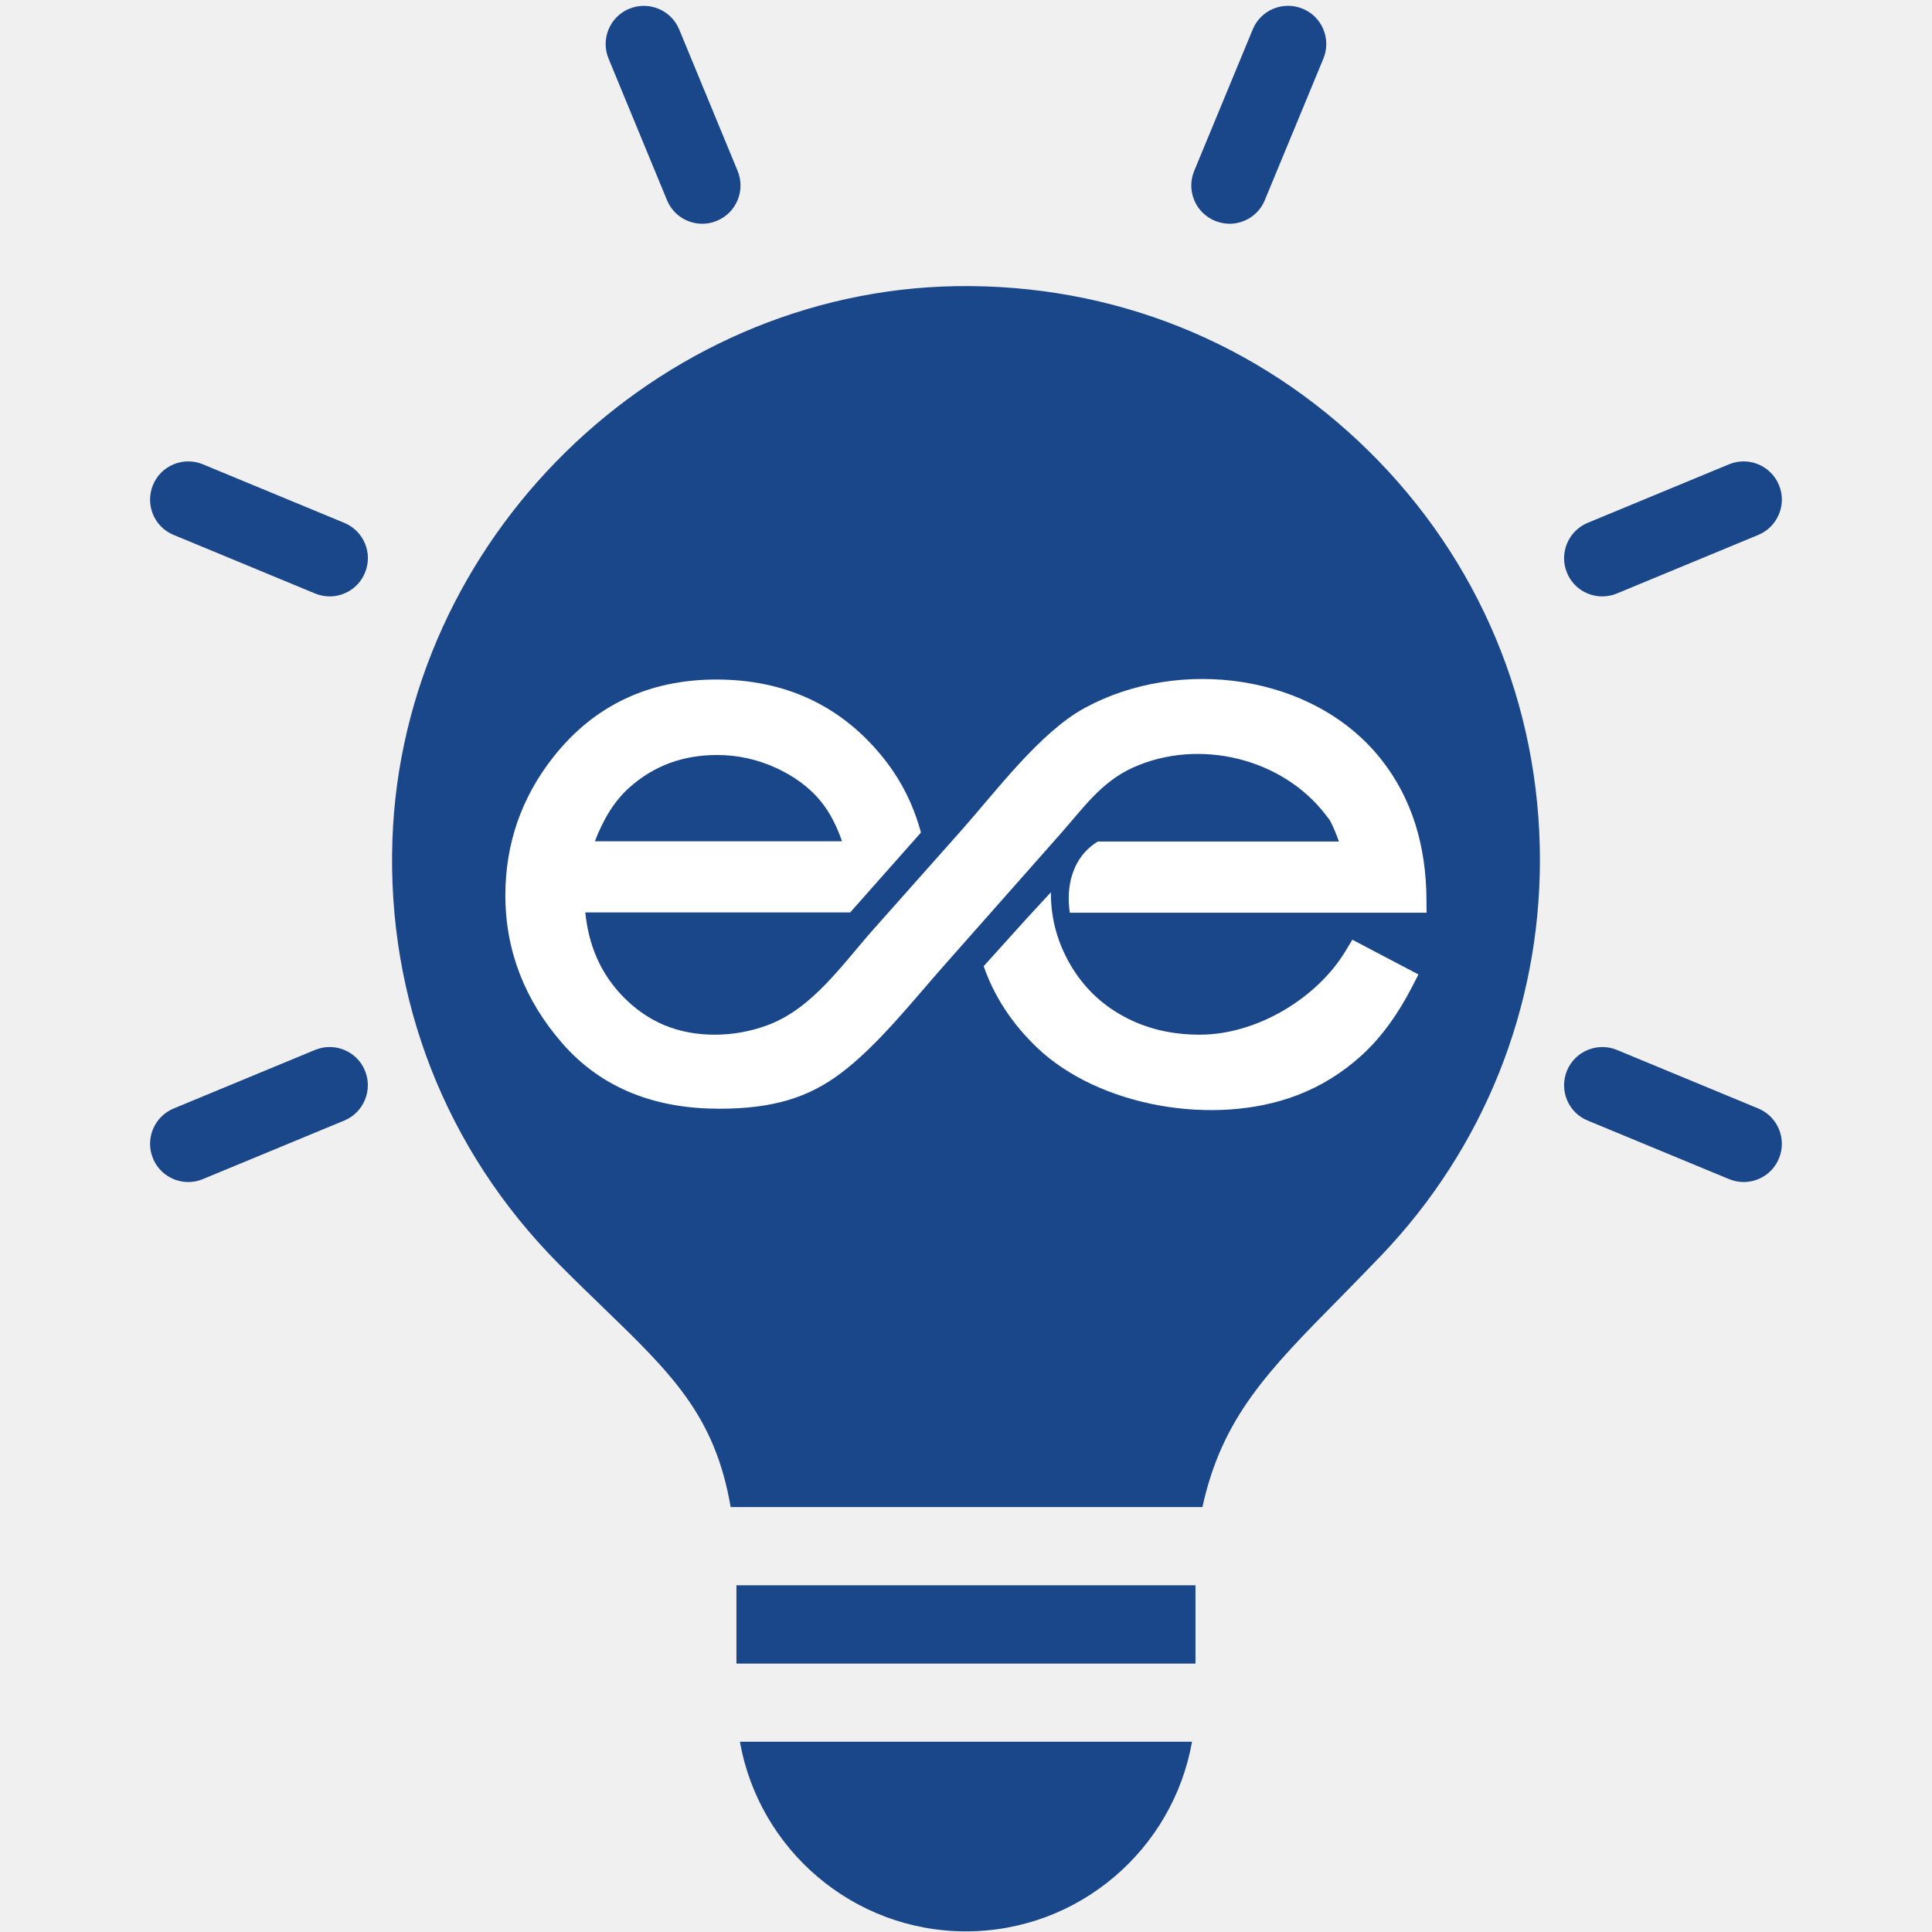
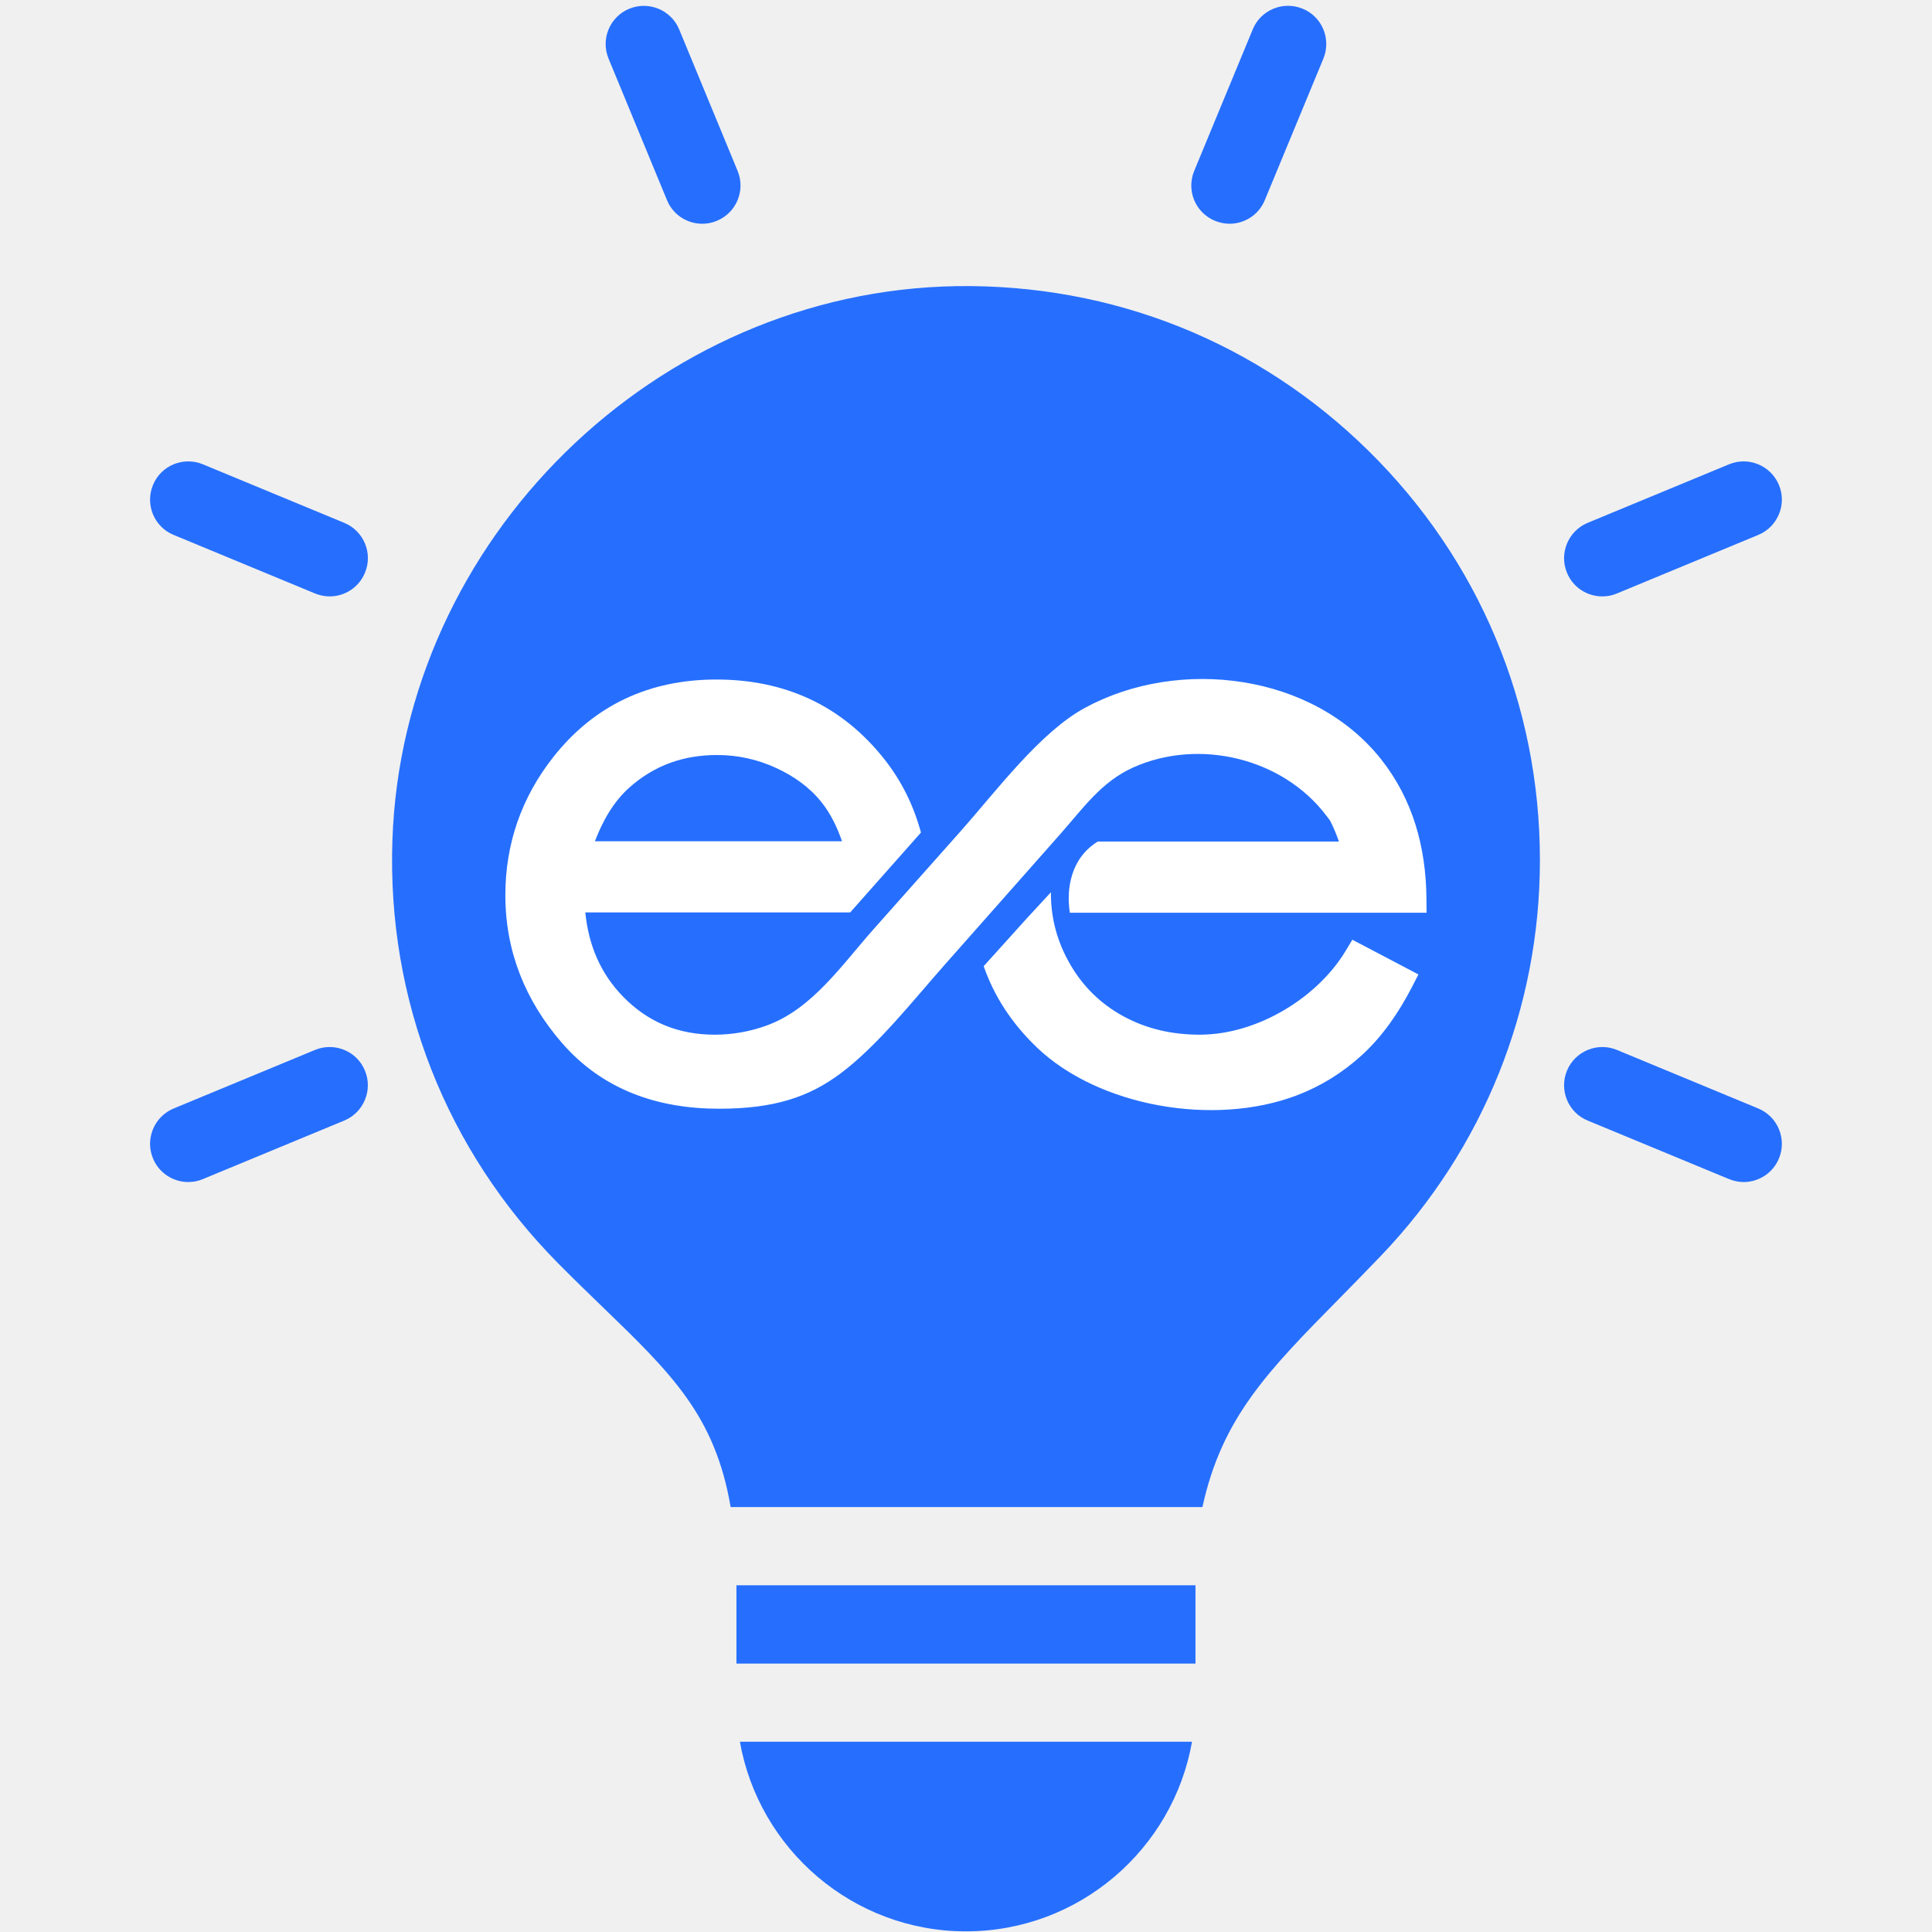
<svg xmlns="http://www.w3.org/2000/svg" width="500" zoomAndPan="magnify" viewBox="0 0 375 375" height="500" preserveAspectRatio="xMidYMid meet" version="1.0">
  <defs>
-     <clipPath id="8d4cbff5b1">
+     <clipPath id="a9e3fb7fe6">
      <path d="M 98 131.754 L 277 131.754 L 277 215.512 L 98 215.512 Z M 98 131.754 " clip-rule="nonzero" />
    </clipPath>
-     <clipPath id="7365561f03">
+     <clipPath id="cfc444a246">
      <path d="M 258.148 159.25 C 257.902 158.93 257.66 158.605 257.414 158.281 C 248.953 147.121 232.719 143.23 219.945 148.969 C 213.762 151.754 210.238 156.875 205.859 161.824 L 183.25 187.391 C 177.254 194.168 170.305 203.012 163.148 208.355 C 156.949 212.984 150.188 215.203 139.582 215.203 C 127.633 215.203 116.949 211.535 109.027 202.375 C 101.938 194.176 98.09 184.645 98.09 173.758 C 98.09 163.777 101.215 154.797 107.387 146.957 C 115.402 136.785 126.133 131.895 139.047 131.895 C 152.305 131.895 163.344 136.887 171.605 147.301 C 175.059 151.652 177.371 156.473 178.758 161.594 L 165.016 177.105 L 113.609 177.105 C 114.223 183.289 116.453 188.844 120.93 193.438 C 125.812 198.453 131.73 200.832 138.723 200.832 C 142.191 200.832 145.578 200.23 148.836 199.043 C 157.648 195.84 163.418 187.27 169.582 180.332 C 175.219 173.988 180.855 167.641 186.492 161.301 C 193.371 153.551 201.855 142.133 210.582 137.395 C 228.918 127.441 254.879 130.742 268.055 147.355 C 274.246 155.16 276.777 164.469 276.871 174.344 C 276.879 175.281 276.887 176.223 276.895 177.16 C 253.816 177.16 230.73 177.16 207.652 177.16 C 206.926 172.391 207.895 166.543 213.074 163.344 C 228.68 163.344 244.281 163.344 259.883 163.344 C 259.402 161.945 258.828 160.562 258.148 159.25 Z M 261.133 184.648 C 261.586 183.898 262.039 183.148 262.492 182.398 C 266.766 184.645 271.043 186.895 275.316 189.141 C 274.895 189.965 274.473 190.781 274.051 191.602 C 271.531 196.48 268.359 201.145 264.281 204.855 C 260.586 208.215 256.391 210.832 251.723 212.605 C 235.66 218.723 213.227 214.789 201.234 203.285 C 196.402 198.648 192.961 193.391 190.934 187.535 C 193.688 184.477 196.445 181.422 199.203 178.363 C 200.793 176.641 202.387 174.914 203.98 173.188 C 203.98 173.262 203.98 173.336 203.98 173.406 C 203.98 178.355 205.258 182.941 207.742 187.219 C 210.238 191.516 213.66 194.855 218.02 197.242 C 222.609 199.754 227.625 200.832 232.844 200.832 C 244.219 200.832 255.793 193.504 261.133 184.648 Z M 163.438 163.293 C 162.488 160.547 161.199 157.871 159.41 155.648 C 157.074 152.746 154.055 150.637 150.691 149.082 C 147.043 147.395 143.203 146.547 139.188 146.547 C 132.699 146.547 127.035 148.531 122.18 152.844 C 119.07 155.602 116.957 159.379 115.469 163.293 Z M 163.438 163.293 " clip-rule="nonzero" />
    </clipPath>
  </defs>
-   <path fill="#1a4789" d="M 298.898 166.941 C 298.898 195.648 287.957 222.906 268.098 243.688 C 265.285 246.625 262.566 249.391 260 252.008 C 246.172 266.035 237.176 275.133 233.391 292.523 L 141.82 292.523 C 138.781 274.758 130.332 266.609 116.879 253.602 C 114.164 250.988 111.324 248.223 108.332 245.207 C 86.555 223.203 75.117 194.051 76.164 163.105 C 78.133 104.75 127.246 56.484 185.648 55.539 C 216 55.09 244.18 66.402 265.633 87.508 C 287.086 108.637 298.898 136.816 298.898 166.941 Z M 158.812 338.07 L 143.613 338.07 C 147.301 358.953 165.566 374.875 187.492 374.875 C 209.422 374.875 227.684 358.953 231.371 338.07 Z M 129.461 38.844 C 130.633 41.711 133.398 43.43 136.312 43.43 C 137.262 43.43 138.234 43.254 139.156 42.855 C 142.941 41.285 144.734 36.953 143.168 33.164 L 131.828 5.707 C 130.258 1.918 125.898 0.148 122.137 1.695 C 118.348 3.262 116.555 7.598 118.125 11.387 Z M 235.809 42.855 C 236.73 43.23 237.699 43.43 238.648 43.43 C 241.562 43.43 244.328 41.711 245.5 38.844 L 256.863 11.387 C 258.43 7.598 256.637 3.238 252.852 1.695 C 249.062 0.125 244.703 1.918 243.156 5.707 L 231.797 33.164 C 230.227 36.953 232.02 41.285 235.809 42.855 Z M 311.008 115.762 C 311.953 115.762 312.926 115.59 313.848 115.191 L 341.281 103.828 C 345.066 102.258 346.863 97.898 345.293 94.137 C 343.723 90.348 339.363 88.555 335.598 90.125 L 308.164 101.484 C 304.379 103.055 302.586 107.418 304.152 111.18 C 305.324 114.043 308.09 115.762 311.008 115.762 Z M 341.281 215.156 L 313.848 203.793 C 310.086 202.227 305.723 204.02 304.152 207.805 C 302.586 211.594 304.379 215.953 308.164 217.5 L 335.598 228.859 C 336.52 229.234 337.492 229.434 338.441 229.434 C 341.355 229.434 344.121 227.715 345.293 224.848 C 346.863 221.086 345.066 216.727 341.281 215.156 Z M 61.141 203.793 L 33.707 215.156 C 29.918 216.727 28.125 221.086 29.695 224.848 C 30.867 227.715 33.656 229.434 36.547 229.434 C 37.492 229.434 38.465 229.258 39.387 228.859 L 66.82 217.5 C 70.609 215.93 72.402 211.57 70.832 207.805 C 69.289 204.02 64.926 202.227 61.141 203.793 Z M 66.82 101.484 L 39.387 90.125 C 35.602 88.555 31.238 90.348 29.695 94.137 C 28.125 97.922 29.918 102.285 33.707 103.828 L 61.141 115.191 C 62.062 115.562 63.035 115.762 63.98 115.762 C 66.895 115.762 69.66 114.043 70.832 111.18 C 72.426 107.391 70.609 103.055 66.82 101.484 Z M 157.793 307.699 L 142.941 307.699 L 142.941 322.898 L 232.043 322.898 L 232.043 307.699 Z M 157.793 307.699 " fill-opacity="1" fill-rule="nonzero" />
-   <g clip-path="url(#8d4cbff5b1)">
-     <g clip-path="url(#7365561f03)">
+   <path fill="#266ffe" d="M 298.898 166.941 C 298.898 195.648 287.957 222.906 268.098 243.688 C 265.285 246.625 262.566 249.391 260 252.008 C 246.172 266.035 237.176 275.133 233.391 292.523 L 141.82 292.523 C 138.781 274.758 130.332 266.609 116.879 253.602 C 114.164 250.988 111.324 248.223 108.332 245.207 C 86.555 223.203 75.117 194.051 76.164 163.105 C 78.133 104.75 127.246 56.484 185.648 55.539 C 216 55.09 244.18 66.402 265.633 87.508 C 287.086 108.637 298.898 136.816 298.898 166.941 Z M 158.812 338.07 L 143.613 338.07 C 147.301 358.953 165.566 374.875 187.492 374.875 C 209.422 374.875 227.684 358.953 231.371 338.07 Z M 129.461 38.844 C 130.633 41.711 133.398 43.43 136.312 43.43 C 137.262 43.43 138.234 43.254 139.156 42.855 C 142.941 41.285 144.734 36.953 143.168 33.164 L 131.828 5.707 C 130.258 1.918 125.898 0.148 122.137 1.695 C 118.348 3.262 116.555 7.598 118.125 11.387 Z M 235.809 42.855 C 236.73 43.23 237.699 43.43 238.648 43.43 C 241.562 43.43 244.328 41.711 245.5 38.844 L 256.863 11.387 C 258.43 7.598 256.637 3.238 252.852 1.695 C 249.062 0.125 244.703 1.918 243.156 5.707 L 231.797 33.164 C 230.227 36.953 232.02 41.285 235.809 42.855 Z M 311.008 115.762 C 311.953 115.762 312.926 115.59 313.848 115.191 L 341.281 103.828 C 345.066 102.258 346.863 97.898 345.293 94.137 C 343.723 90.348 339.363 88.555 335.598 90.125 L 308.164 101.484 C 304.379 103.055 302.586 107.418 304.152 111.18 C 305.324 114.043 308.09 115.762 311.008 115.762 Z M 341.281 215.156 L 313.848 203.793 C 310.086 202.227 305.723 204.02 304.152 207.805 C 302.586 211.594 304.379 215.953 308.164 217.5 L 335.598 228.859 C 336.52 229.234 337.492 229.434 338.441 229.434 C 341.355 229.434 344.121 227.715 345.293 224.848 C 346.863 221.086 345.066 216.727 341.281 215.156 Z M 61.141 203.793 L 33.707 215.156 C 29.918 216.727 28.125 221.086 29.695 224.848 C 30.867 227.715 33.656 229.434 36.547 229.434 C 37.492 229.434 38.465 229.258 39.387 228.859 L 66.82 217.5 C 70.609 215.93 72.402 211.57 70.832 207.805 C 69.289 204.02 64.926 202.227 61.141 203.793 Z M 66.82 101.484 L 39.387 90.125 C 35.602 88.555 31.238 90.348 29.695 94.137 C 28.125 97.922 29.918 102.285 33.707 103.828 L 61.141 115.191 C 62.062 115.562 63.035 115.762 63.98 115.762 C 66.895 115.762 69.66 114.043 70.832 111.18 C 72.426 107.391 70.609 103.055 66.82 101.484 Z M 157.793 307.699 L 142.941 307.699 L 142.941 322.898 L 232.043 322.898 L 232.043 307.699 Z M 157.793 307.699 " fill-opacity="1" fill-rule="nonzero" />
+   <g clip-path="url(#a9e3fb7fe6)">
+     <g clip-path="url(#cfc444a246)">
      <path fill="#ffffff" d="M 74.656 60.254 L 300.414 60.254 L 300.414 286.016 L 74.656 286.016 Z M 74.656 60.254 " fill-opacity="1" fill-rule="evenodd" />
    </g>
  </g>
</svg>
